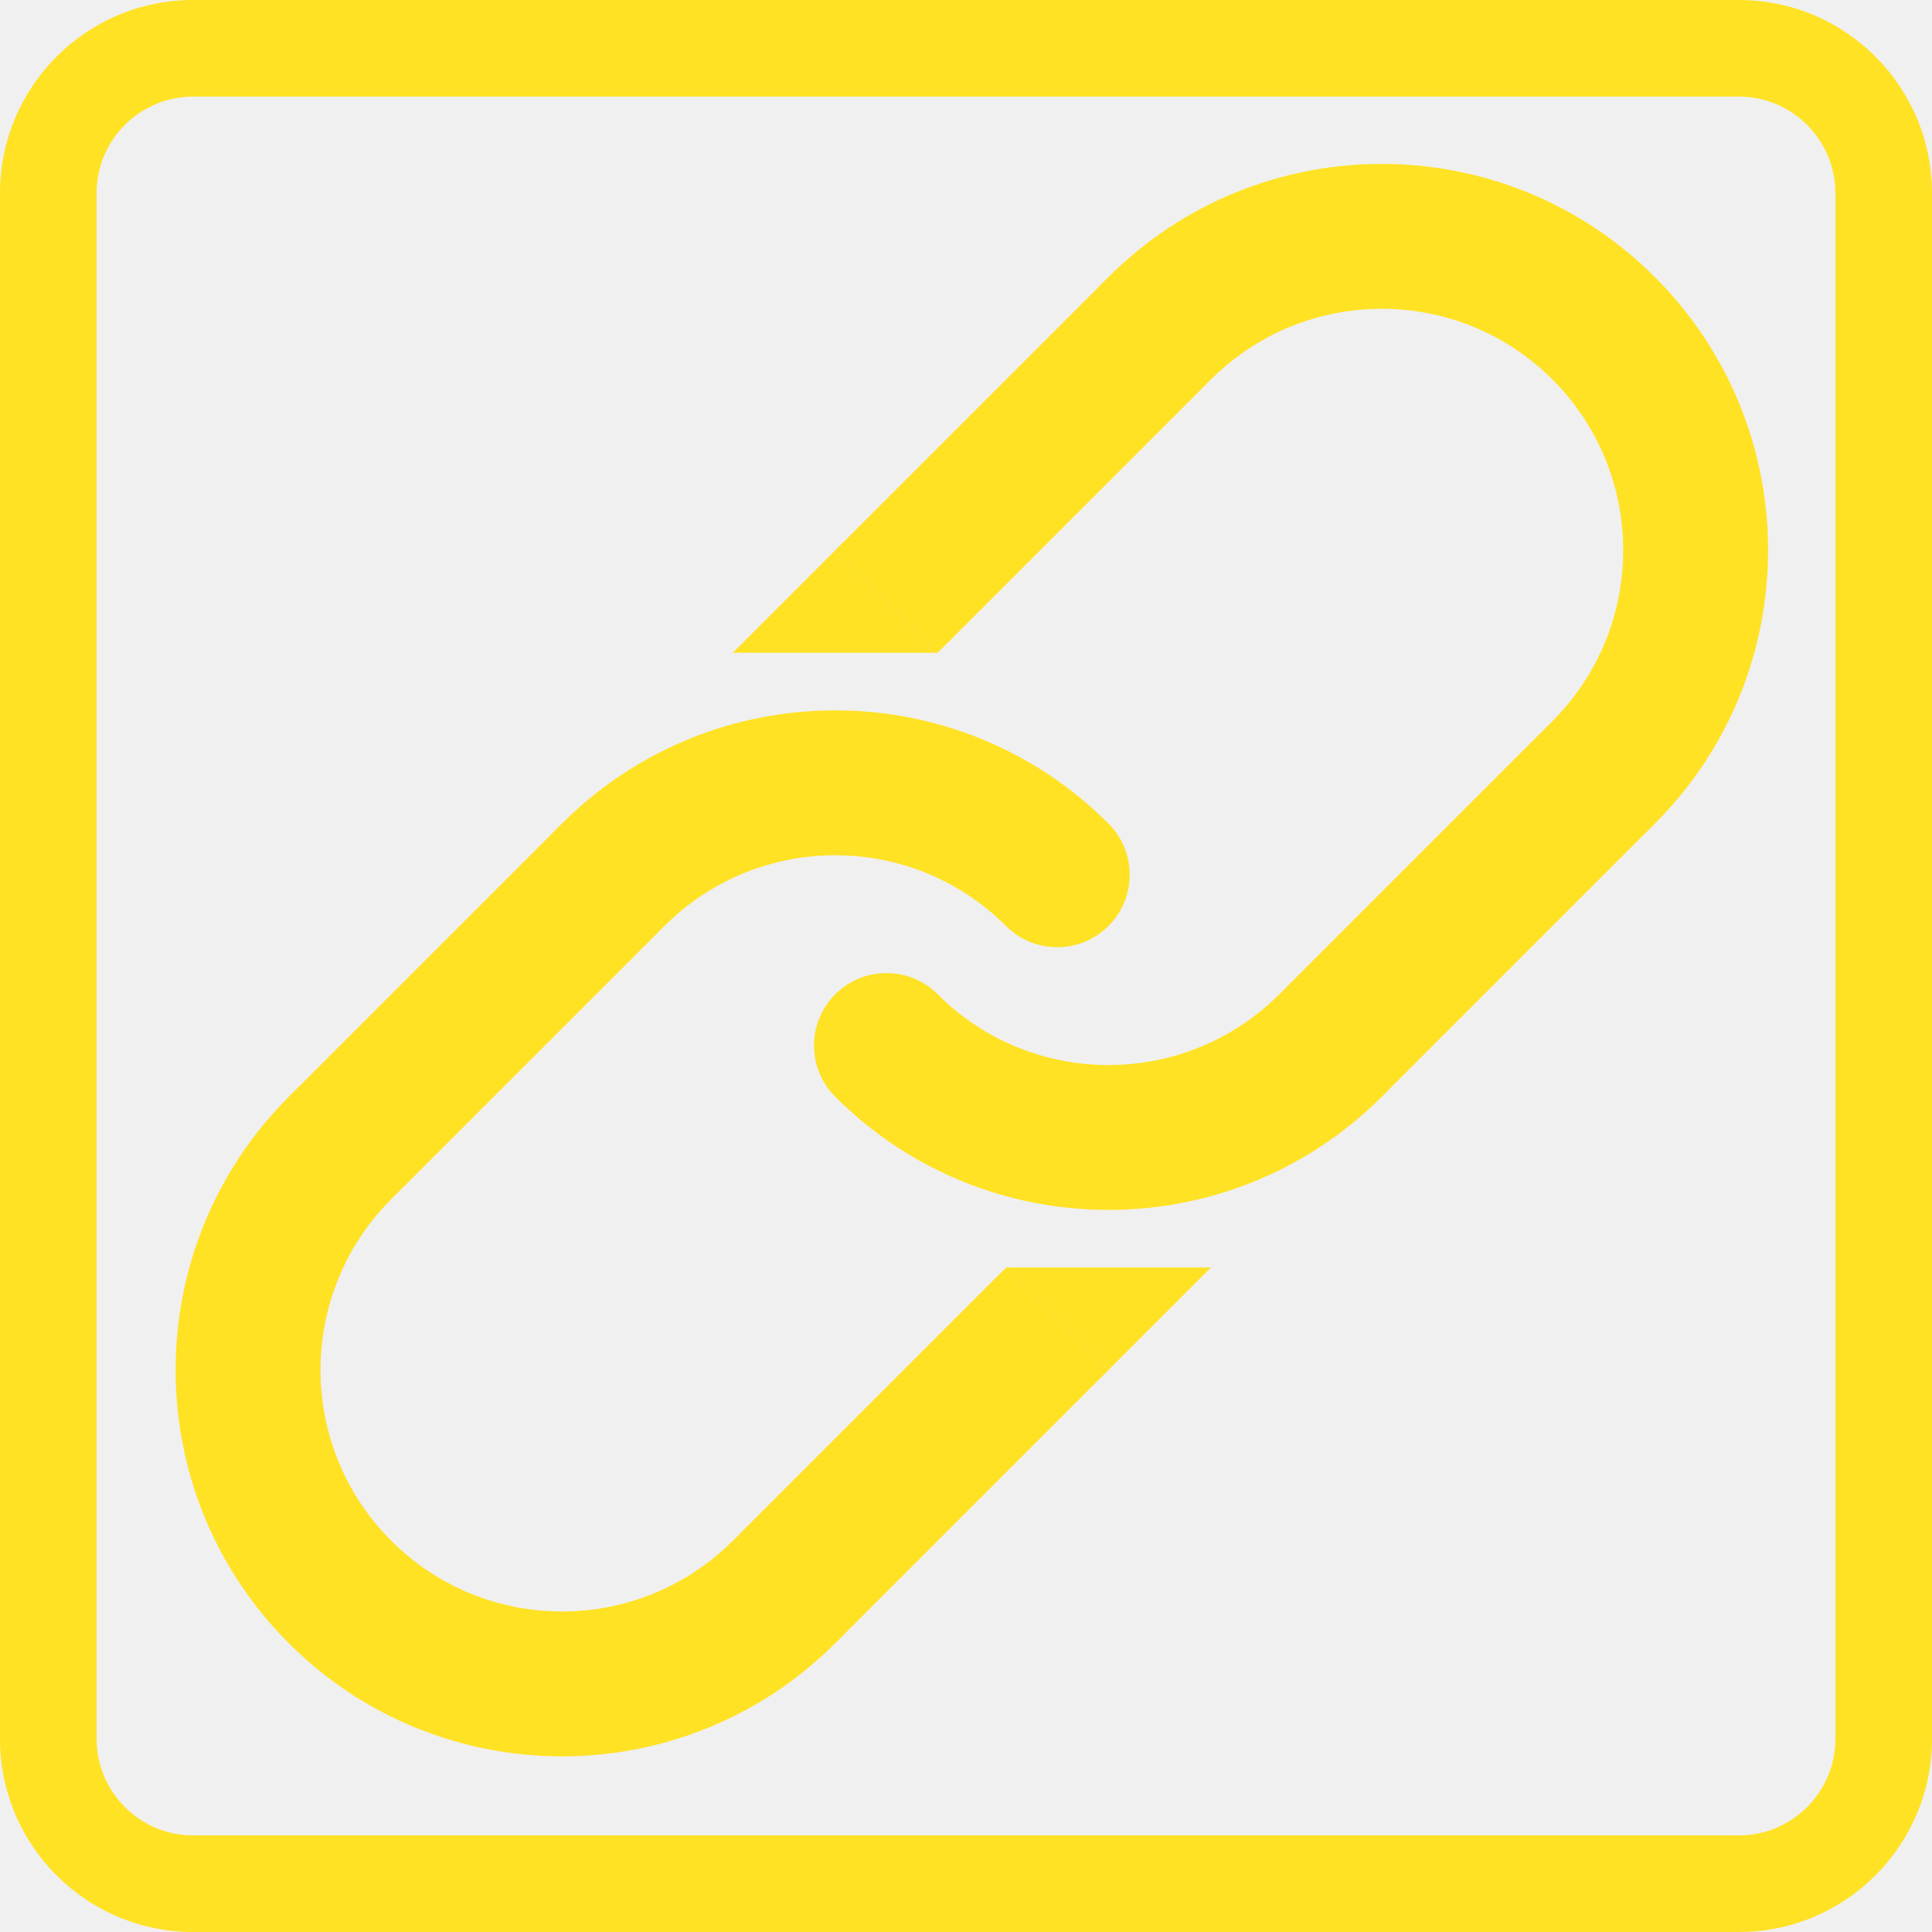
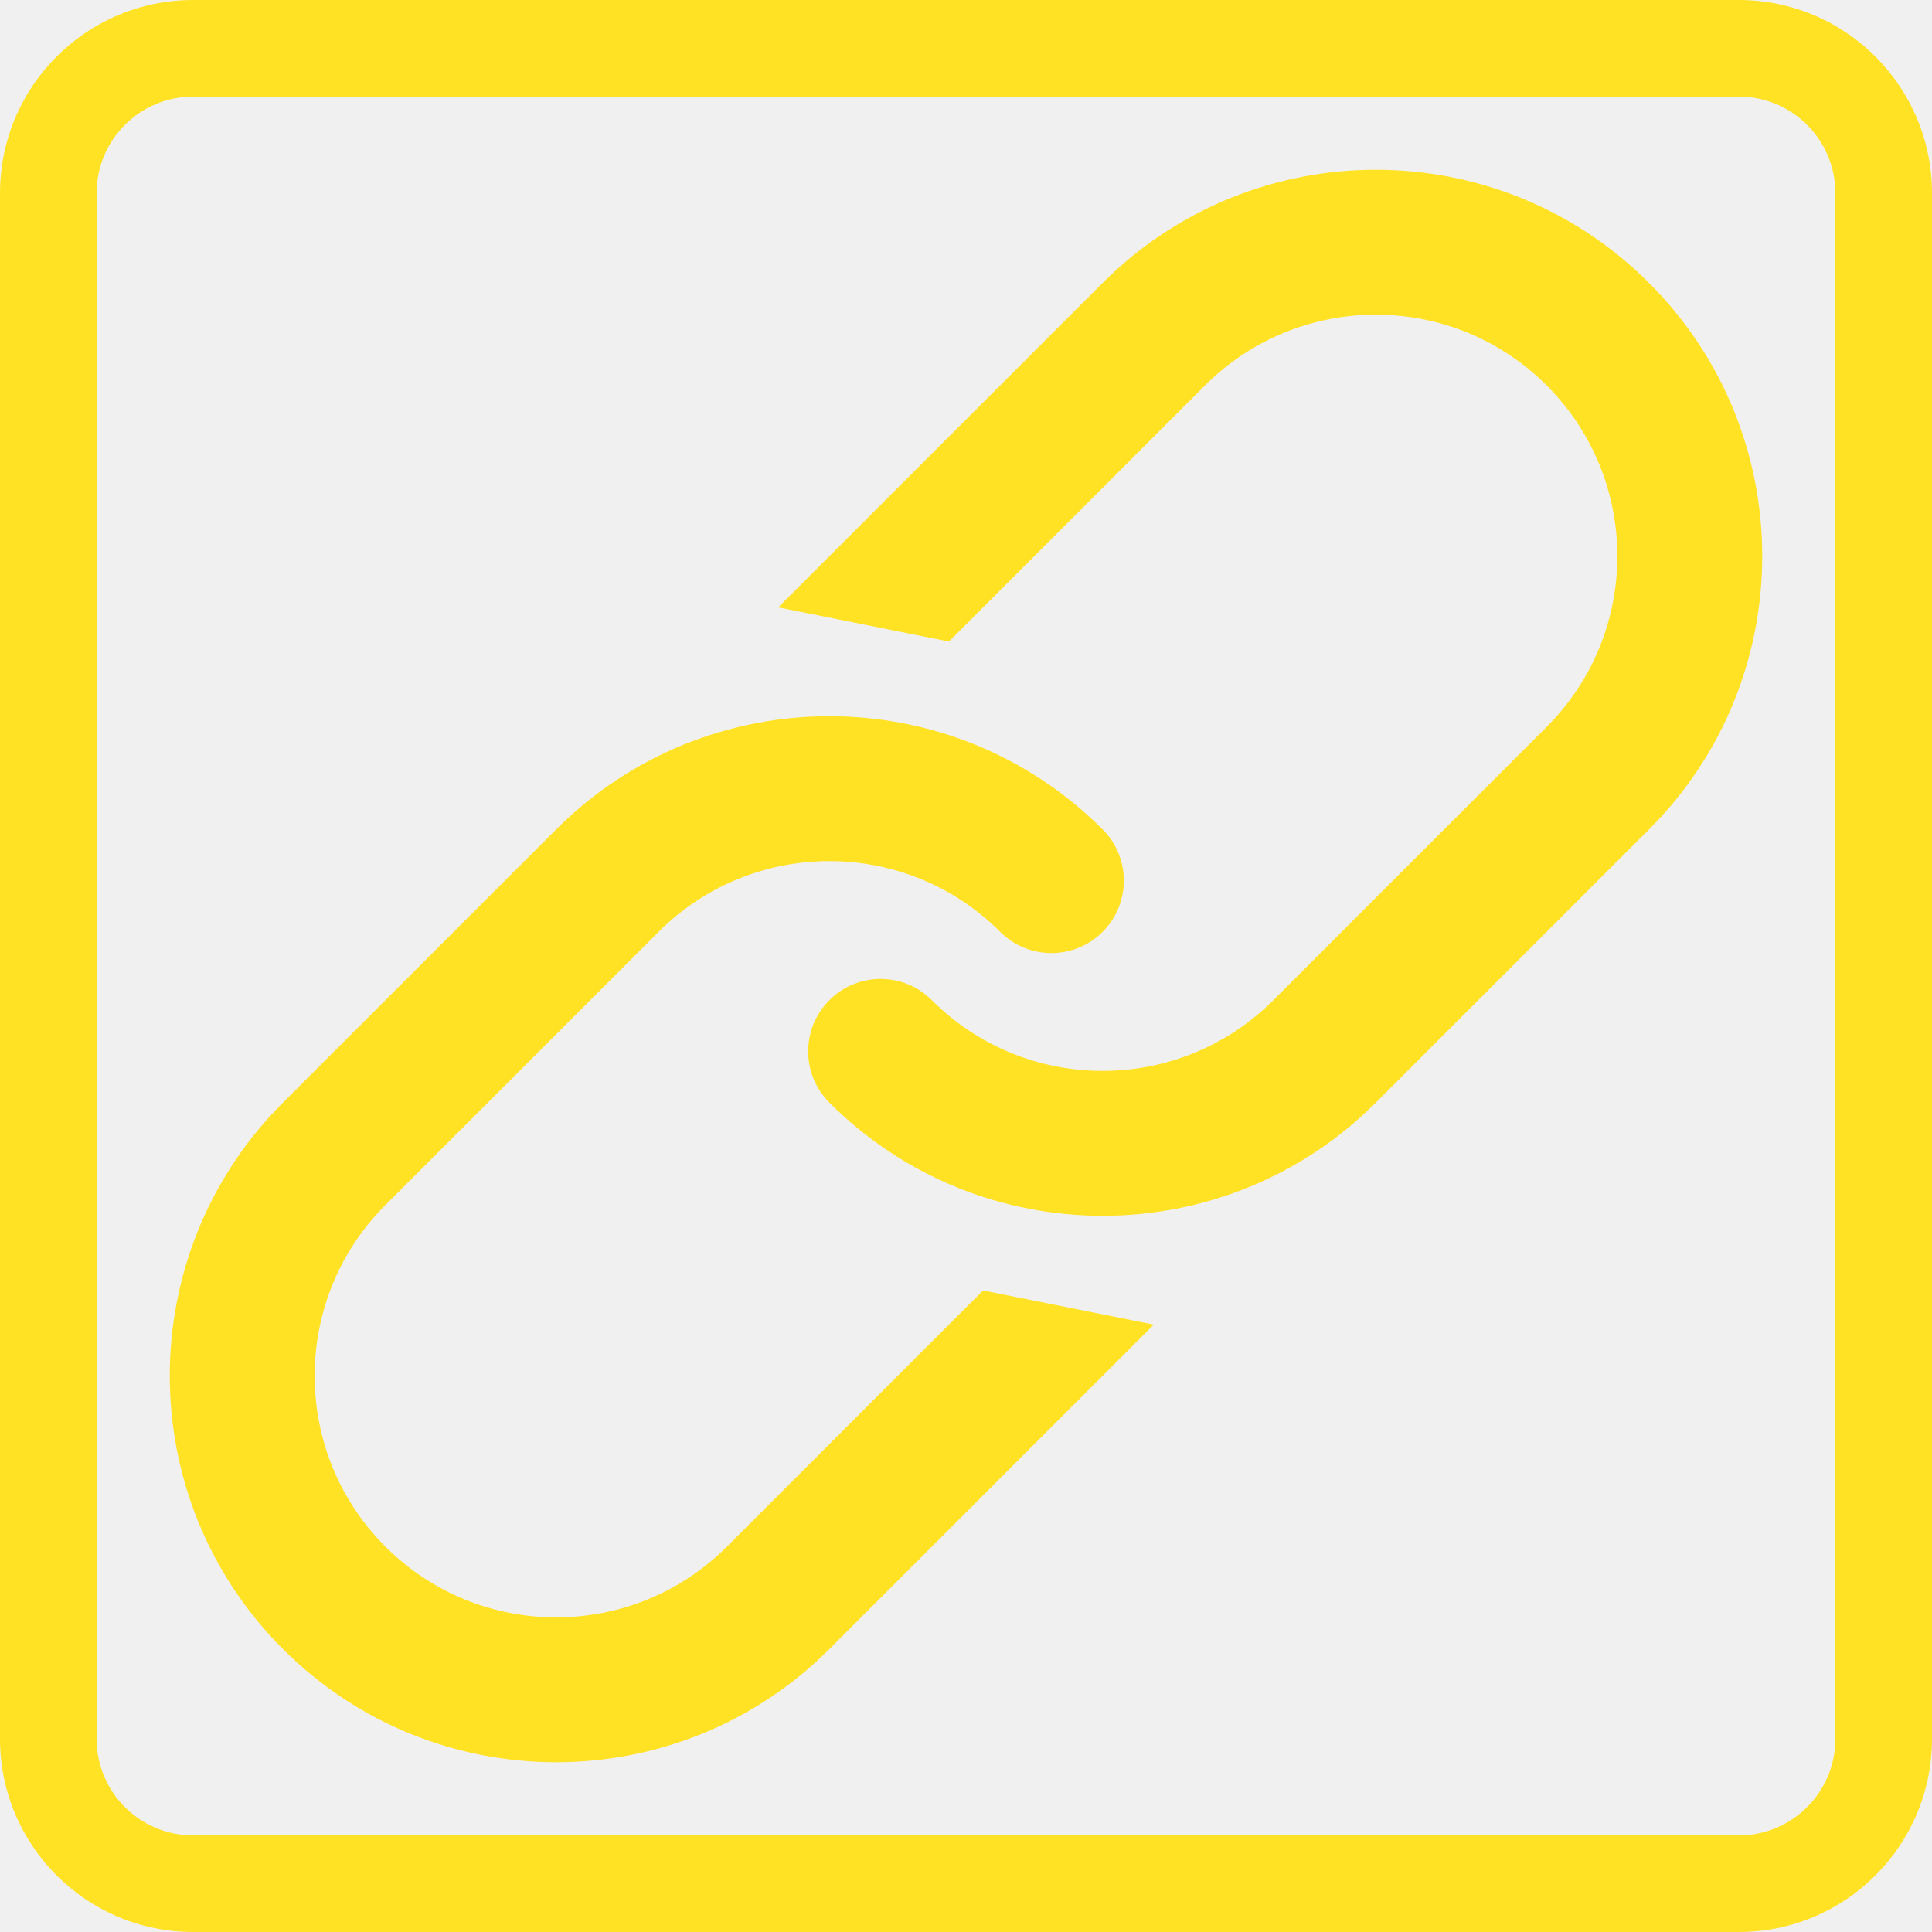
<svg xmlns="http://www.w3.org/2000/svg" viewBox="0 0 100 100">
  <style>
    .d {
      fill: #ffe224;
    }
  </style>
  <defs>
-     <g id="inner">
-       <circle cx="27.5" cy="50" r="12.5" />
-       <circle cx="47.5" cy="50" r="12.5" />
-       <rect height="25" width="20" x="27.5" y="37.5" />
-     </g>
-     <g id="outer">
-       <circle cx="27.5" cy="50" r="20" />
-       <circle cx="47.5" cy="50" r="20" />
-       <rect height="40" width="20" x="27.5" y="30" />
-     </g>
-     <g id="outer-mask">
-       <rect fill="#ffffff" height="100" width="100" x="0" y="0" />
-       <use fill="#000000" href="#inner" />
-     </g>
-     <mask id="link-mask">
-       <use href="#outer-mask" />
-       <path d="M 47.5 50 L 67.5 50 L 67.5 70 L 47.5 70 Z" fill="#000000" />
-       <circle fill="#ffffff" cx="63.75" cy="50" r="3.75" />
-     </mask>
-     <g id="link">
-       <use class="d" href="#outer" mask="url(#link-mask)" />
-       <path class="d" d="M 47.5 62.5 L 47.5 70 L 55 70 Z" />
-     </g>
+     <path id="link" d="M 43.75 70 l -23.75 0 a 20 20 90 0 1 0 -40 l 20 0 a 20 20 45 0 1 20 20 a 3.75 3.75 0 0 1 -7.5 0 a 12.5 12.5 45 0 0 -12.5 -12.5 l -20 0 a 12.5 12.5 90 0 0 0 25 l 18.75 0 Z" fill-rule="evenodd" />
  </defs>
  <path class="d" d="M 0 10 A 10 10 45 0 1 10 0 L 90 0 A 10 10 45 0 1 100 10 L 100 90 A 10 10 45 0 1 90 100 L 10 100 A 10 10 45 0 1 0 90 Z M 5 10 A 5 5 45 0 1 10 5 L 90 5 A 5 5 45 0 1 95 10 L 95 90 A 5 5 45 0 1 90 95 L 10 95 A 5 5 45 0 1 5 90 Z" fill-rule="evenodd" />
-   <g transform="translate(-5 5) rotate(-45 50 50)">
-     <use href="#link" />
-     <use href="#link" transform="translate(15 0) rotate(180 50 50)" />
+   <g>
+     <use class="d" href="#link" transform="rotate(-45 50 50)" />
+     <use class="d" href="#link" transform="rotate(135 50 50)" />
  </g>
</svg>
